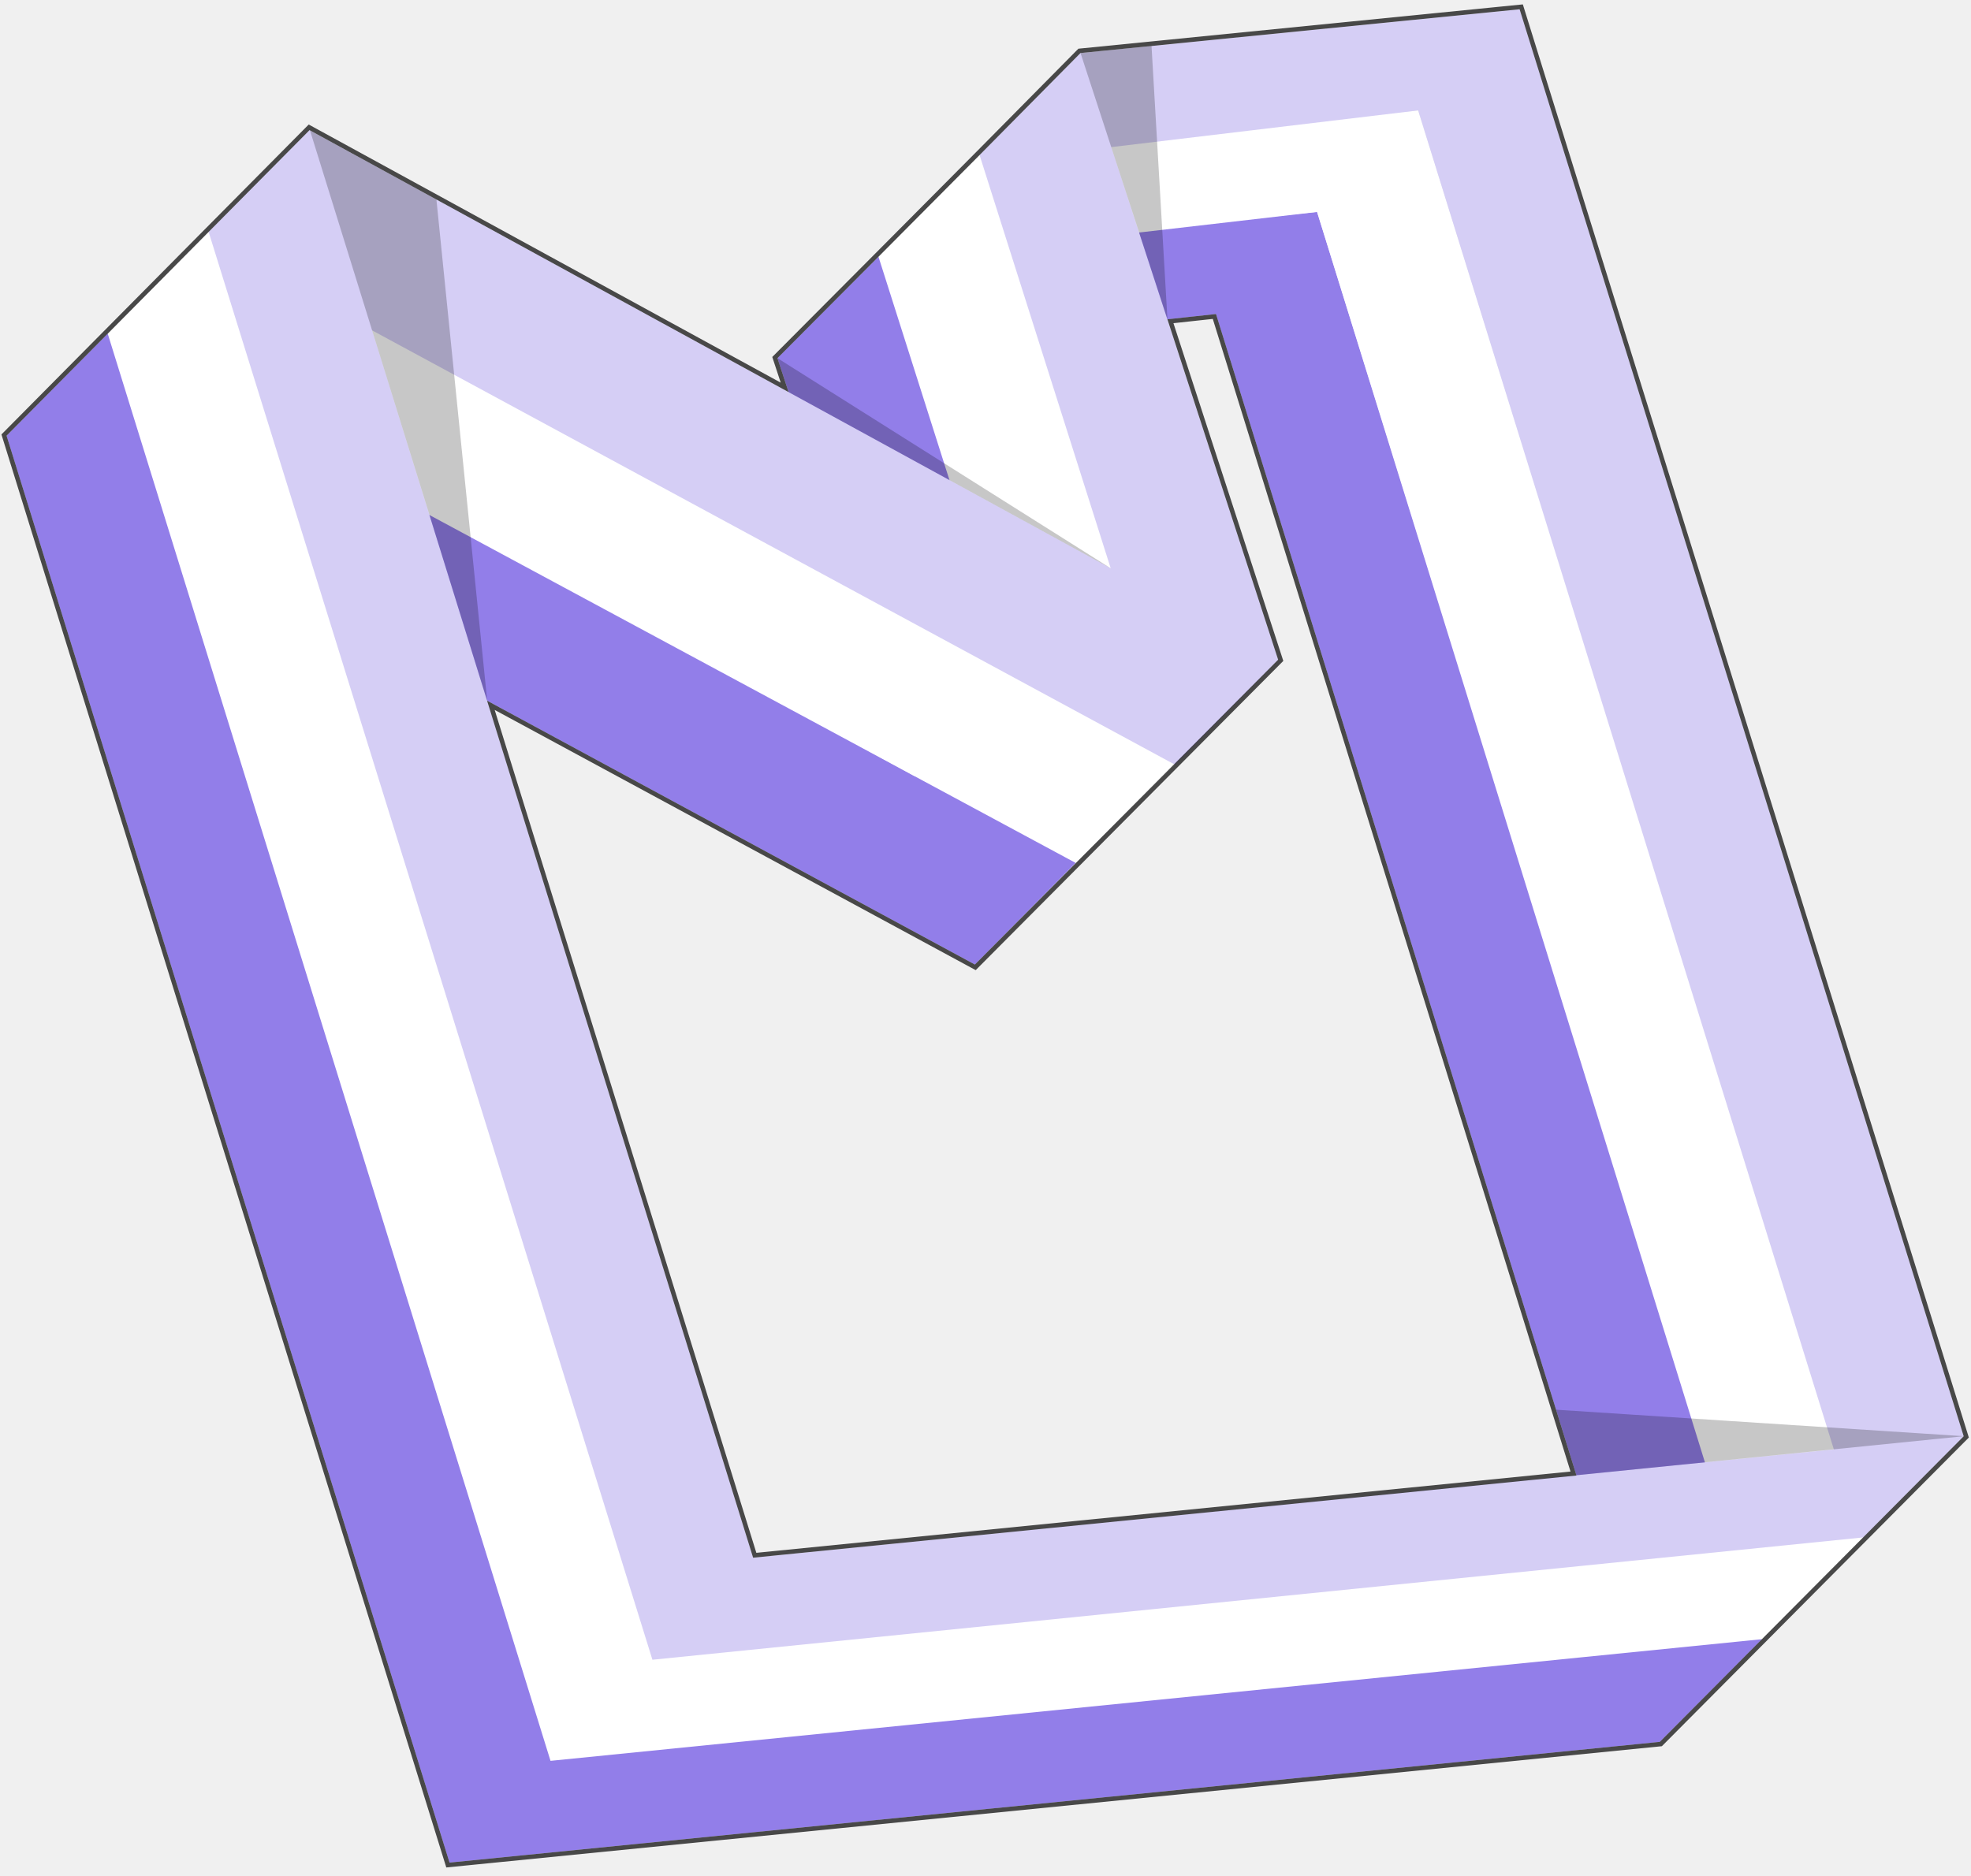
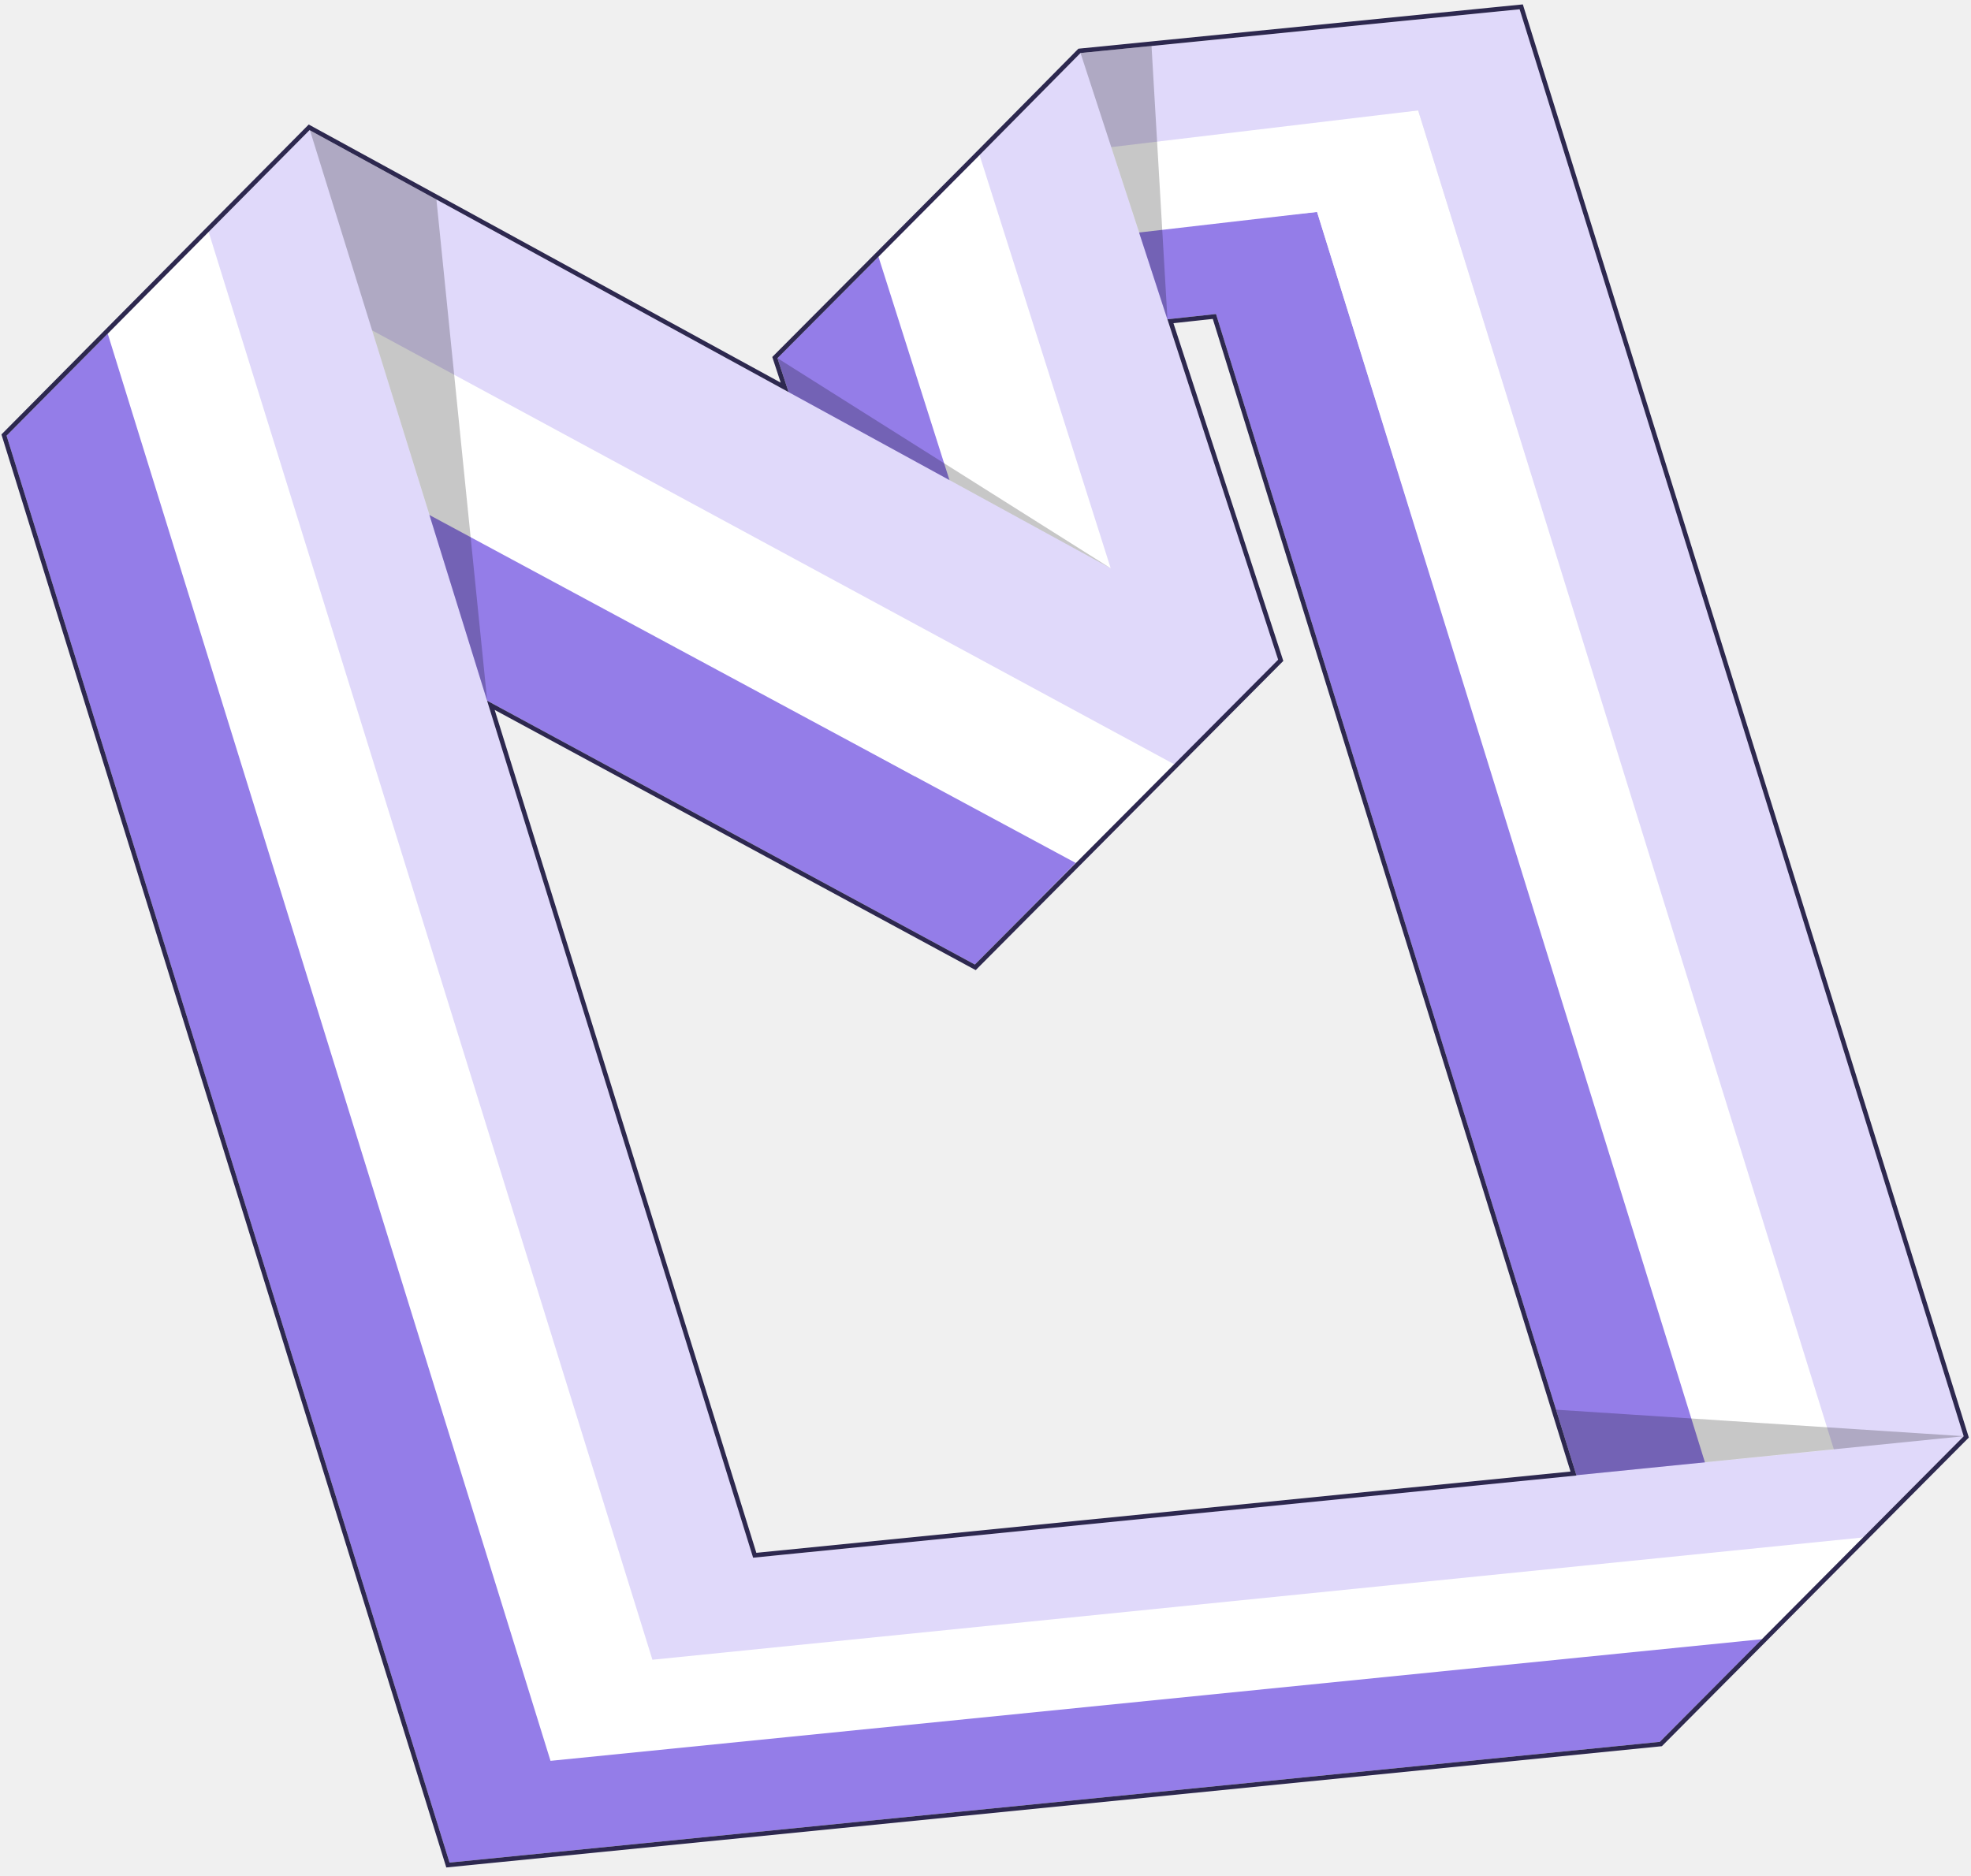
<svg xmlns="http://www.w3.org/2000/svg" width="435" height="414" viewBox="0 0 435 414">
  <g fill="none" fill-rule="evenodd" transform="translate(1 2)">
-     <path fill="#927EE9" d="M214.156,210.918 L236.402,188.477 L200.78,74.551 L267.374,67.317 L358.505,361.011 L121.002,385.949 L36.913,115.018 L214.156,210.918 Z M192.891,54.662 L170.584,77.072 L200.944,169.385 L22.771,71.662 L0.45,94.18 L98.211,409.161 L365.317,382.511 L387.844,359.857 L289.677,44.777 L192.891,54.662 Z" />
-     <path fill="#FFFFFF" d="M236.394,188.482 L258.366,166.824 L222.883,52.506 L289.677,44.789 L380.937,339.056 L143.108,363.904 L59.019,92.97 L236.394,188.482 Z M215.217,32.201 L192.877,54.662 L221.896,145.993 L45.037,49.199 L22.776,71.66 L120.498,386.7 L387.85,359.846 L410.182,337.397 L311.986,22.378 L215.217,32.201 Z" />
-     <path fill="#D5CEF5" d="M258.366,166.824 L281.086,143.625 L244.254,30.475 L311.986,22.378 L403.732,317.953 L165.211,341.855 L81.123,70.925 L257.356,166.281 L258.366,166.824 Z M237.46,9.709 L215.183,32.204 L244.129,123.44 L67.314,26.724 L45.042,49.179 L142.988,364.381 L410.188,337.383 L432.388,315.053 L334.379,0.046 L237.46,9.709 Z" />
-     <polygon fill="#000000" fill-opacity=".22" points="432.404 315.036 346.917 323.655 342.435 309.185" />
-     <polygon fill="#000000" points="256.658 68.488 253.14 8.134 237.475 9.713" opacity=".22" />
-     <polygon fill="#000000" fill-opacity=".22" points="95.318 42.04 106.528 152.711 67.413 26.785" />
-     <polygon fill="#000000" fill-opacity=".22" points="244.139 123.451 173.065 84.564 170.58 77.058" />
-     <path stroke="#000000" stroke-opacity=".7" d="M172.175,83.512 L170.013,76.937 L170.229,76.719 L192.525,54.32 L214.835,31.876 L237.231,9.23 L334.735,-0.492 L432.955,315.192 L365.545,382.99 L97.854,409.699 L-0.116,94.041 L67.224,26.105 L172.175,83.512 Z M107.334,153.689 L165.568,341.317 L346.273,323.277 L267.019,67.859 L257.314,68.913 L281.656,143.761 L214.247,211.536 L107.334,153.689 Z" />
+     <path fill="#947DE8" d="M214.156,210.918 L236.402,188.477 L200.78,74.551 L267.374,67.317 L358.505,361.011 L121.002,385.949 L36.913,115.018 L214.156,210.918 Z M192.891,54.662 L170.584,77.072 L200.944,169.385 L22.771,71.662 L0.45,94.18 L98.211,409.161 L365.317,382.511 L387.844,359.857 L289.677,44.777 L192.891,54.662 Z" />
+     <path fill="#FFF" d="M236.394,188.482 L258.366,166.824 L222.883,52.506 L289.677,44.789 L380.937,339.056 L143.108,363.904 L59.019,92.97 L236.394,188.482 Z M215.217,32.201 L192.877,54.662 L221.896,145.993 L45.037,49.199 L22.776,71.66 L120.498,386.7 L387.85,359.846 L410.182,337.397 L311.986,22.378 L215.217,32.201 Z" />
+     <path fill="#E0D9FA" d="M258.366,166.824 L281.086,143.625 L244.254,30.475 L311.986,22.378 L403.732,317.953 L165.211,341.855 L81.123,70.925 L257.356,166.281 L258.366,166.824 Z M237.46,9.709 L215.183,32.204 L244.129,123.44 L67.314,26.724 L45.042,49.179 L142.988,364.381 L410.188,337.383 L432.388,315.053 L334.379,0.046 L237.46,9.709 Z" />
+     <polygon fill="#000" fill-opacity=".22" points="432.404 315.036 346.917 323.655 342.435 309.185" />
+     <polygon fill="#000" points="256.658 68.488 253.14 8.134 237.475 9.713" opacity=".22" />
+     <polygon fill="#000" fill-opacity=".22" points="95.318 42.04 106.528 152.711 67.413 26.785" />
+     <polygon fill="#000" fill-opacity=".22" points="244.139 123.451 173.065 84.564 170.58 77.058" />
+     <path stroke="#2D284F" d="M172.175,83.512 L170.013,76.937 L170.229,76.719 L192.525,54.32 L214.835,31.876 L237.231,9.23 L334.735,-0.492 L432.955,315.192 L365.545,382.99 L97.854,409.699 L-0.116,94.041 L67.224,26.105 L172.175,83.512 Z M107.334,153.689 L165.568,341.317 L346.273,323.277 L267.019,67.859 L257.314,68.913 L281.656,143.761 L214.247,211.536 L107.334,153.689 Z" />
  </g>
</svg>
